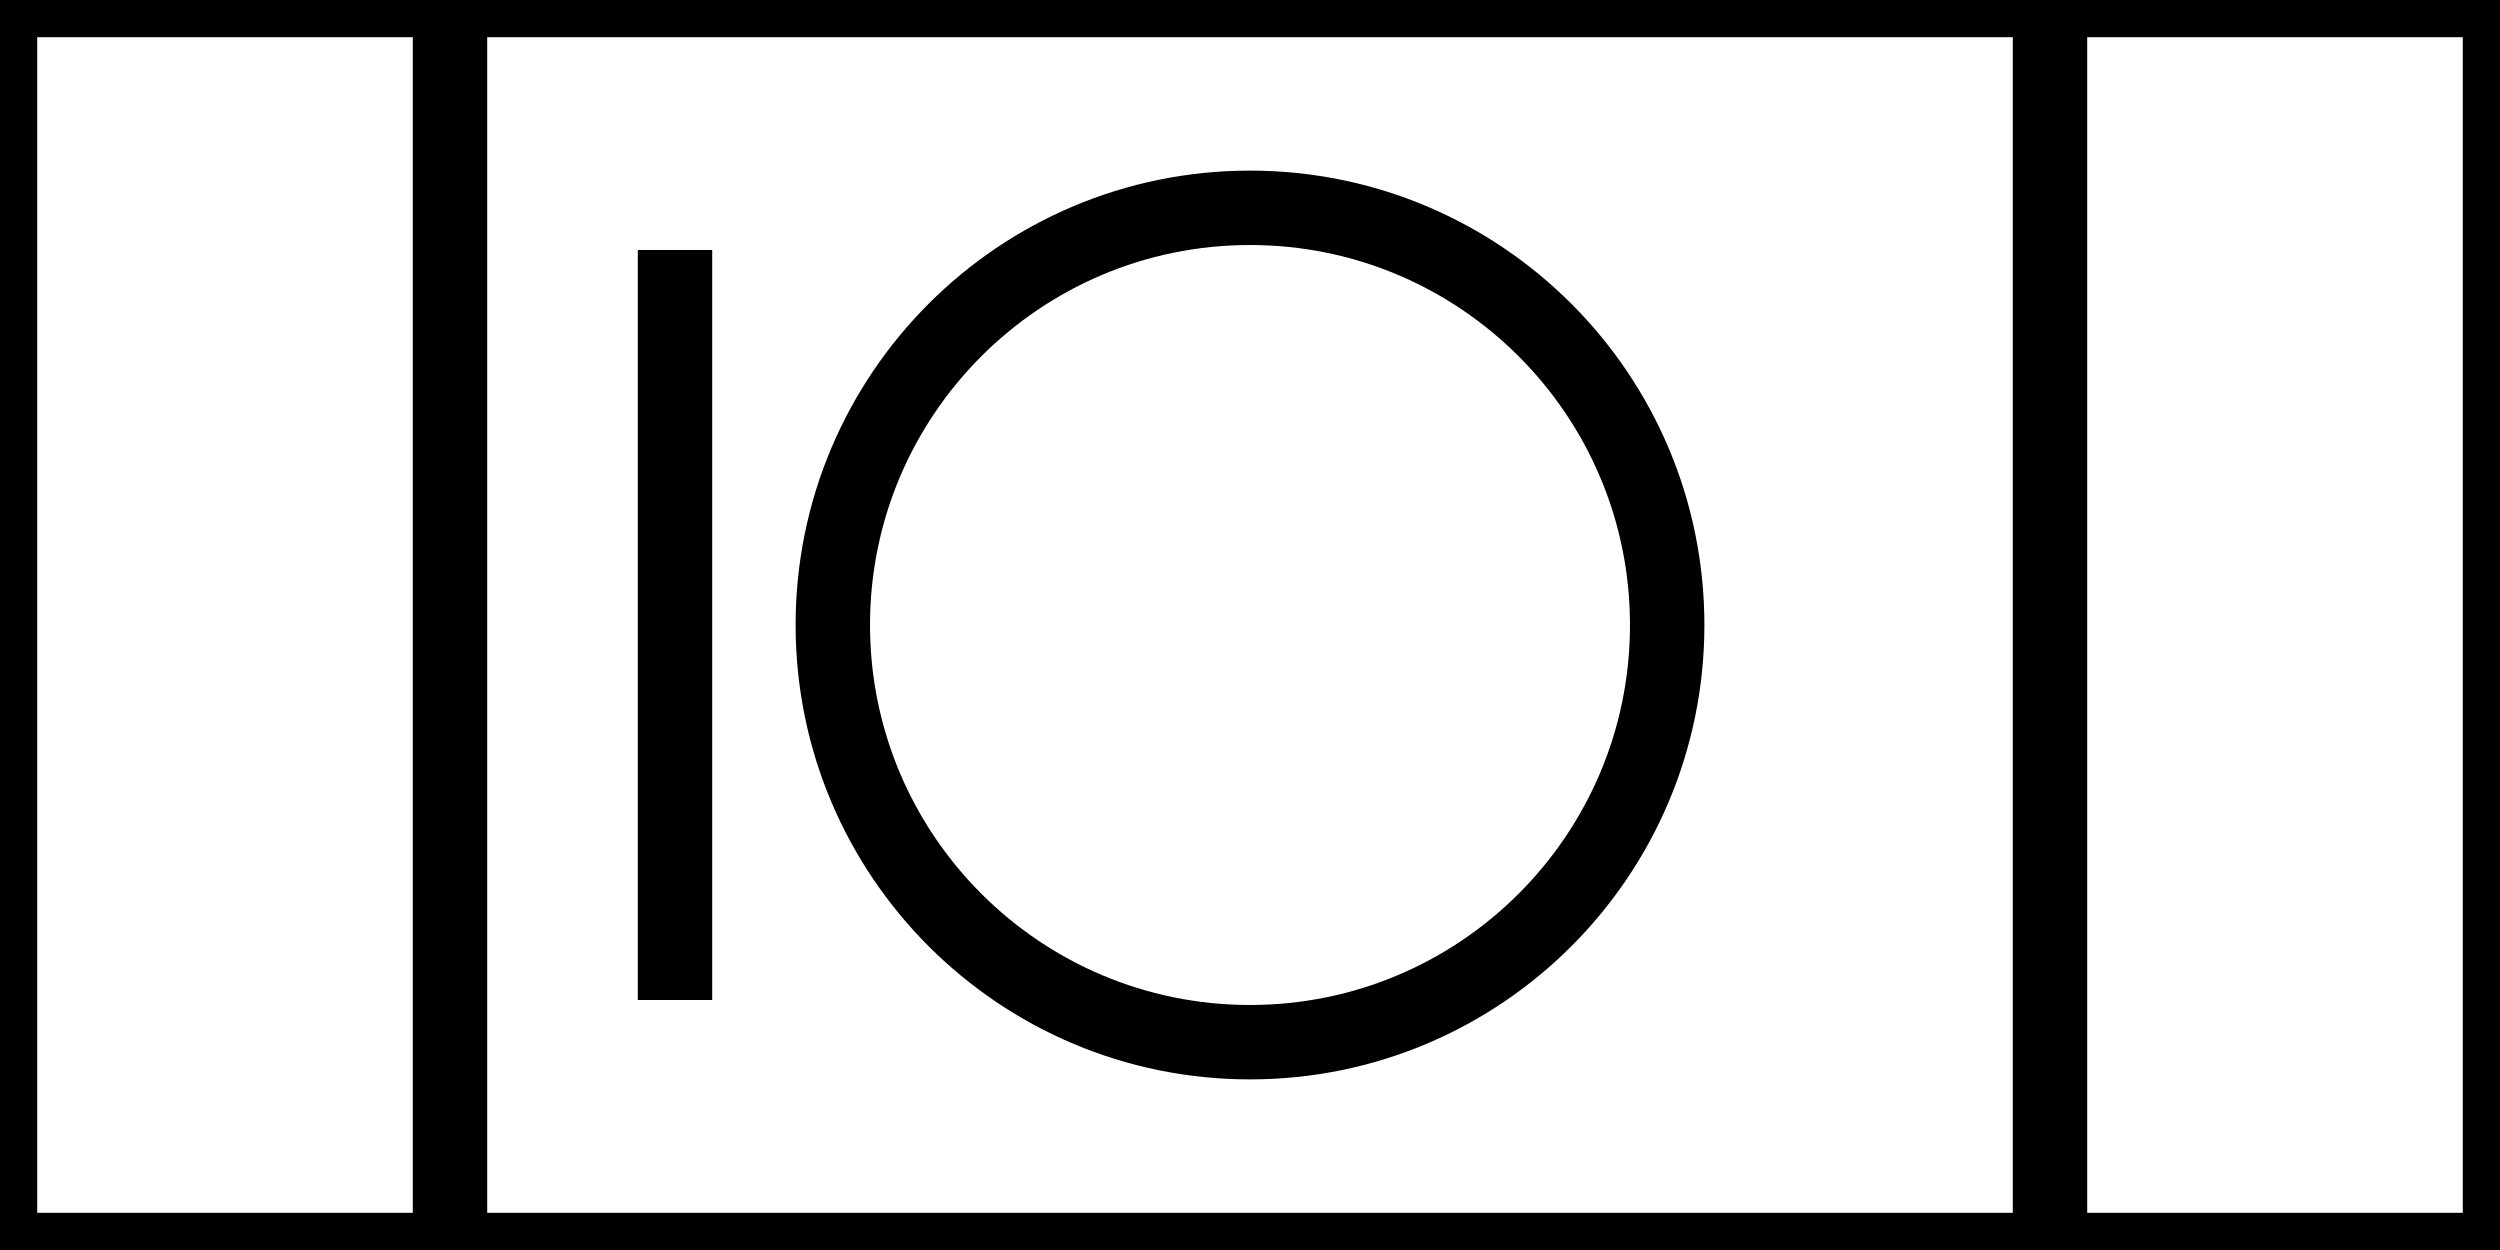
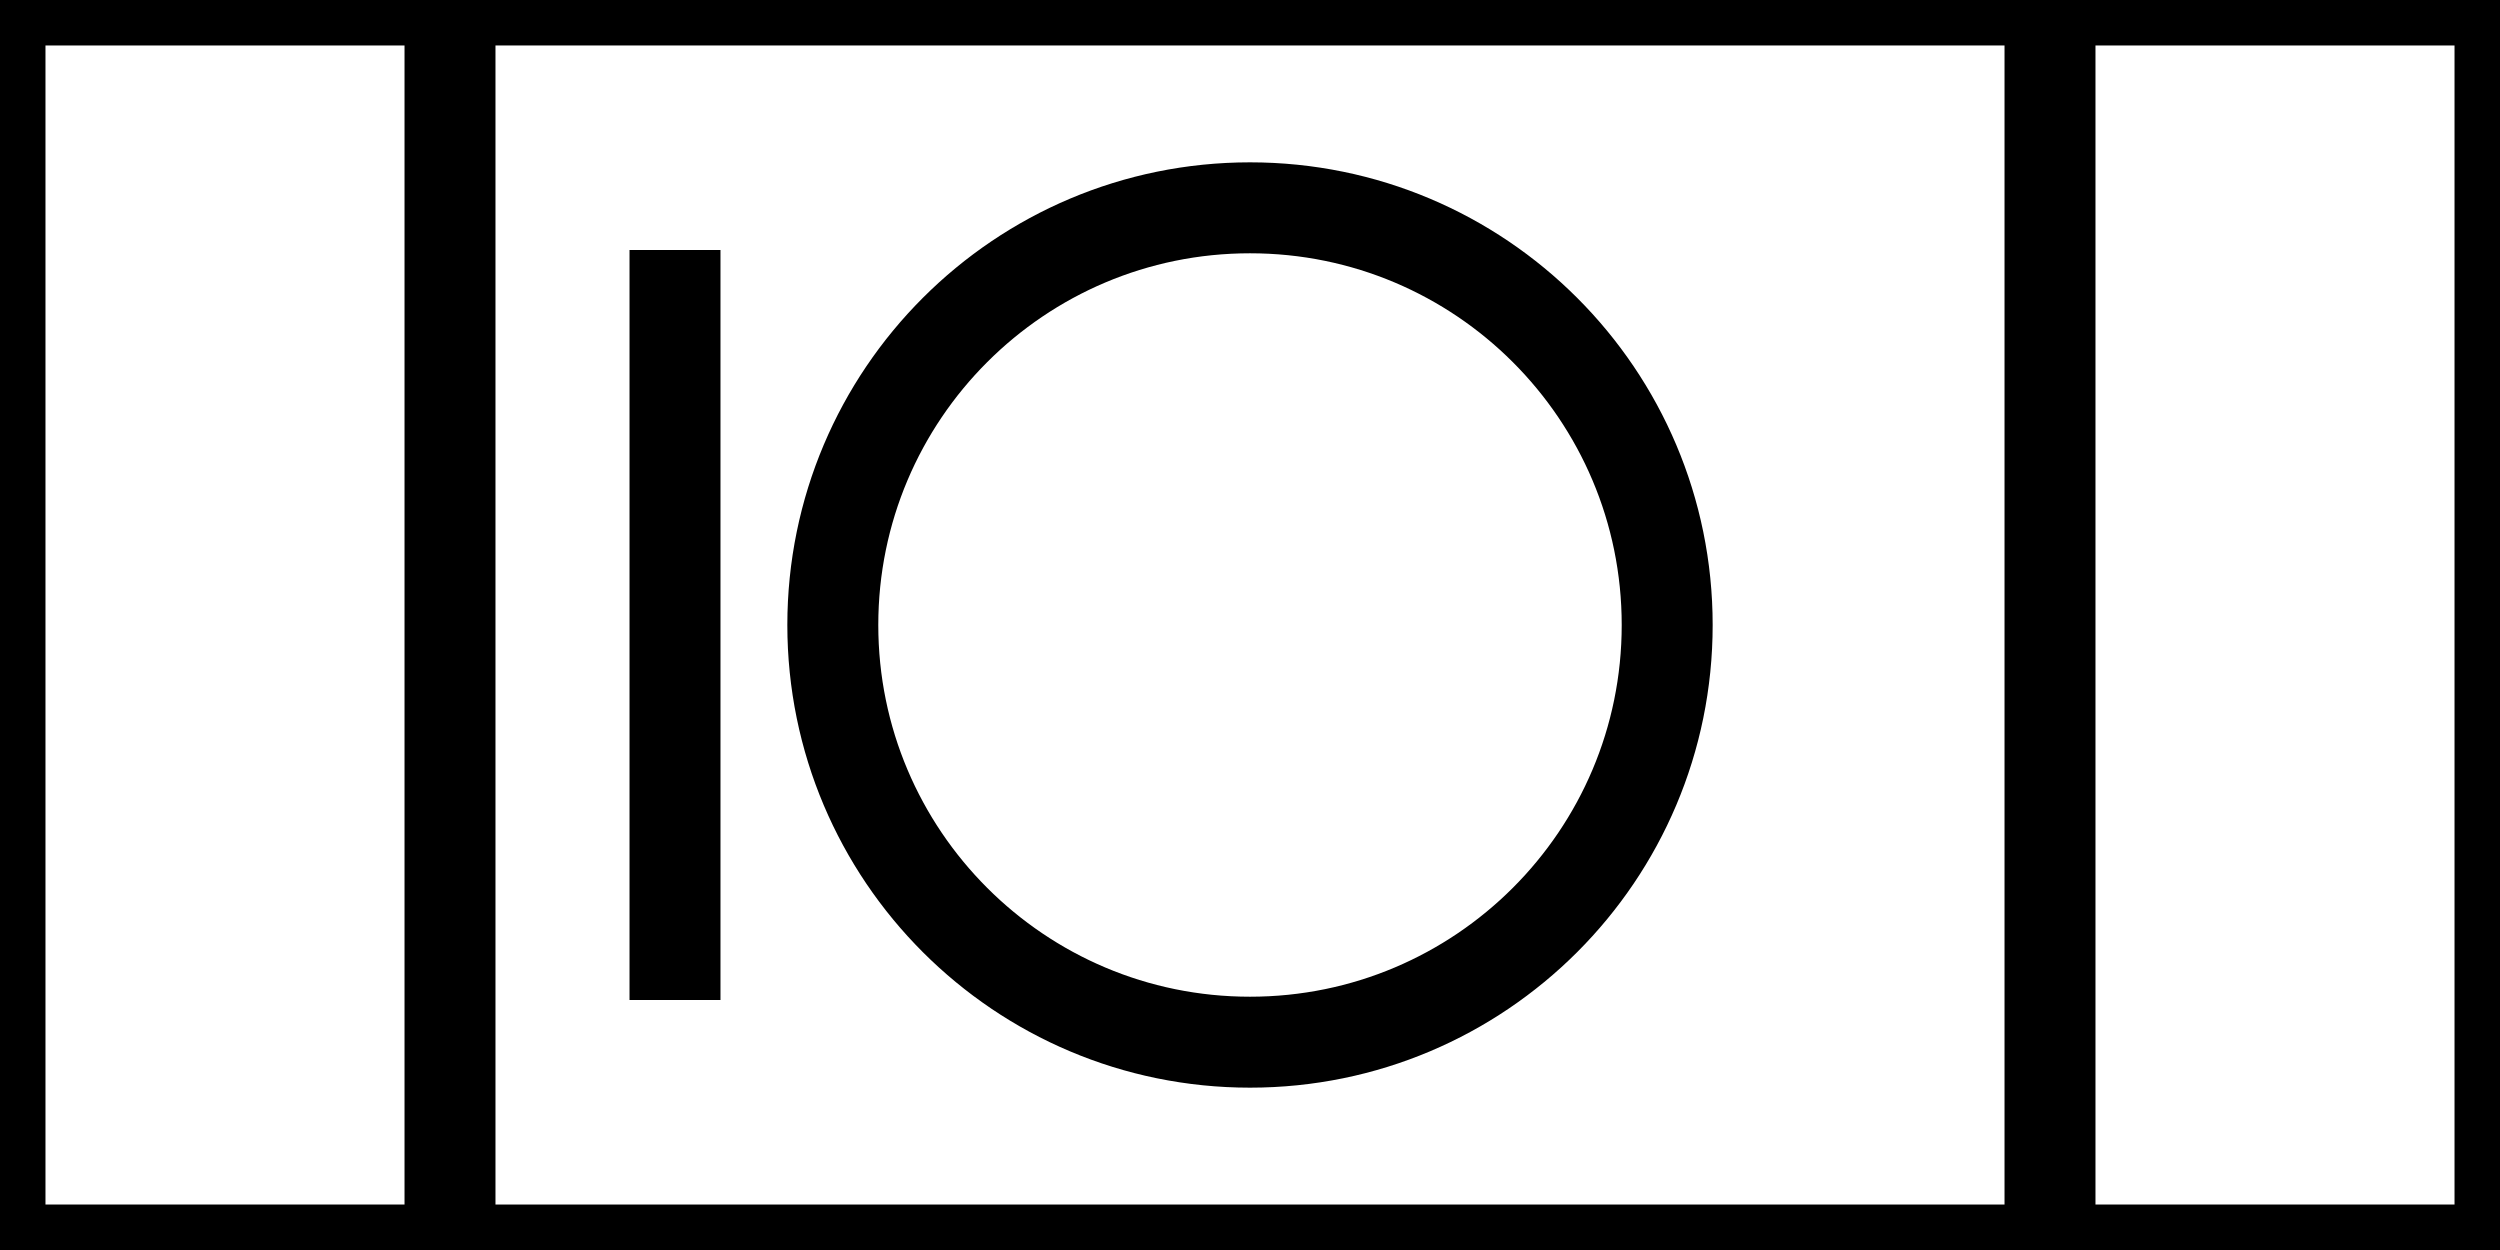
- <svg xmlns="http://www.w3.org/2000/svg" width="1.6mm" height="0.8mm" viewBox="0 0 1.6 0.8">
+ <svg xmlns="http://www.w3.org/2000/svg" data-pin-one-x="0.4320" data-pin-one-y="0.4000" data-pin-one-identifiers="C" width="1.6mm" height="0.8mm" viewBox="0 0 1.6 0.8">
  <rect x="0" y="0" width="1.6" height="0.8" fill="none" stroke="none" />
-   <rect x="0" y="0" width="1.6" height="0.8" rx="0.12" ry="0.12" fill="#FFFFFF" stroke="#000000" vector-effect="non-scaling-stroke" stroke-width="0.18" />
-   <rect x="-0" y="0" width="0.288" height="0.8" fill="#FFFFFF" stroke="#000000" vector-effect="non-scaling-stroke" stroke-width="0.18" />
-   <rect x="1.312" y="0" width="0.288" height="0.8" fill="#FFFFFF" stroke="#000000" vector-effect="non-scaling-stroke" stroke-width="0.18" />
-   <circle cx="0.8" cy="0.4" r="0.267" fill="#FFFFFF" stroke="#000000" vector-effect="non-scaling-stroke" stroke-width="0.18" />
-   <line x1="0.432" y1="0.64" x2="0.432" y2="0.16" fill="#000000" stroke="#000000" vector-effect="non-scaling-stroke" stroke-width="0.18" />
+   <rect x="0" y="0" width="1.6" height="0.8" rx="0.12" ry="0.12" fill="#FFFFFF" stroke="#000000" vector-effect="non-scaling-stroke" stroke-width="0.22" />
+   <rect x="-0" y="0" width="0.288" height="0.8" fill="#FFFFFF" stroke="#000000" vector-effect="non-scaling-stroke" stroke-width="0.22" />
+   <rect x="1.312" y="0" width="0.288" height="0.8" fill="#FFFFFF" stroke="#000000" vector-effect="non-scaling-stroke" stroke-width="0.22" />
+   <circle cx="0.8" cy="0.4" r="0.267" fill="#FFFFFF" stroke="#000000" vector-effect="non-scaling-stroke" stroke-width="0.22" />
+   <line x1="0.432" y1="0.64" x2="0.432" y2="0.16" fill="#000000" stroke="#000000" vector-effect="non-scaling-stroke" stroke-width="0.22" />
</svg>
